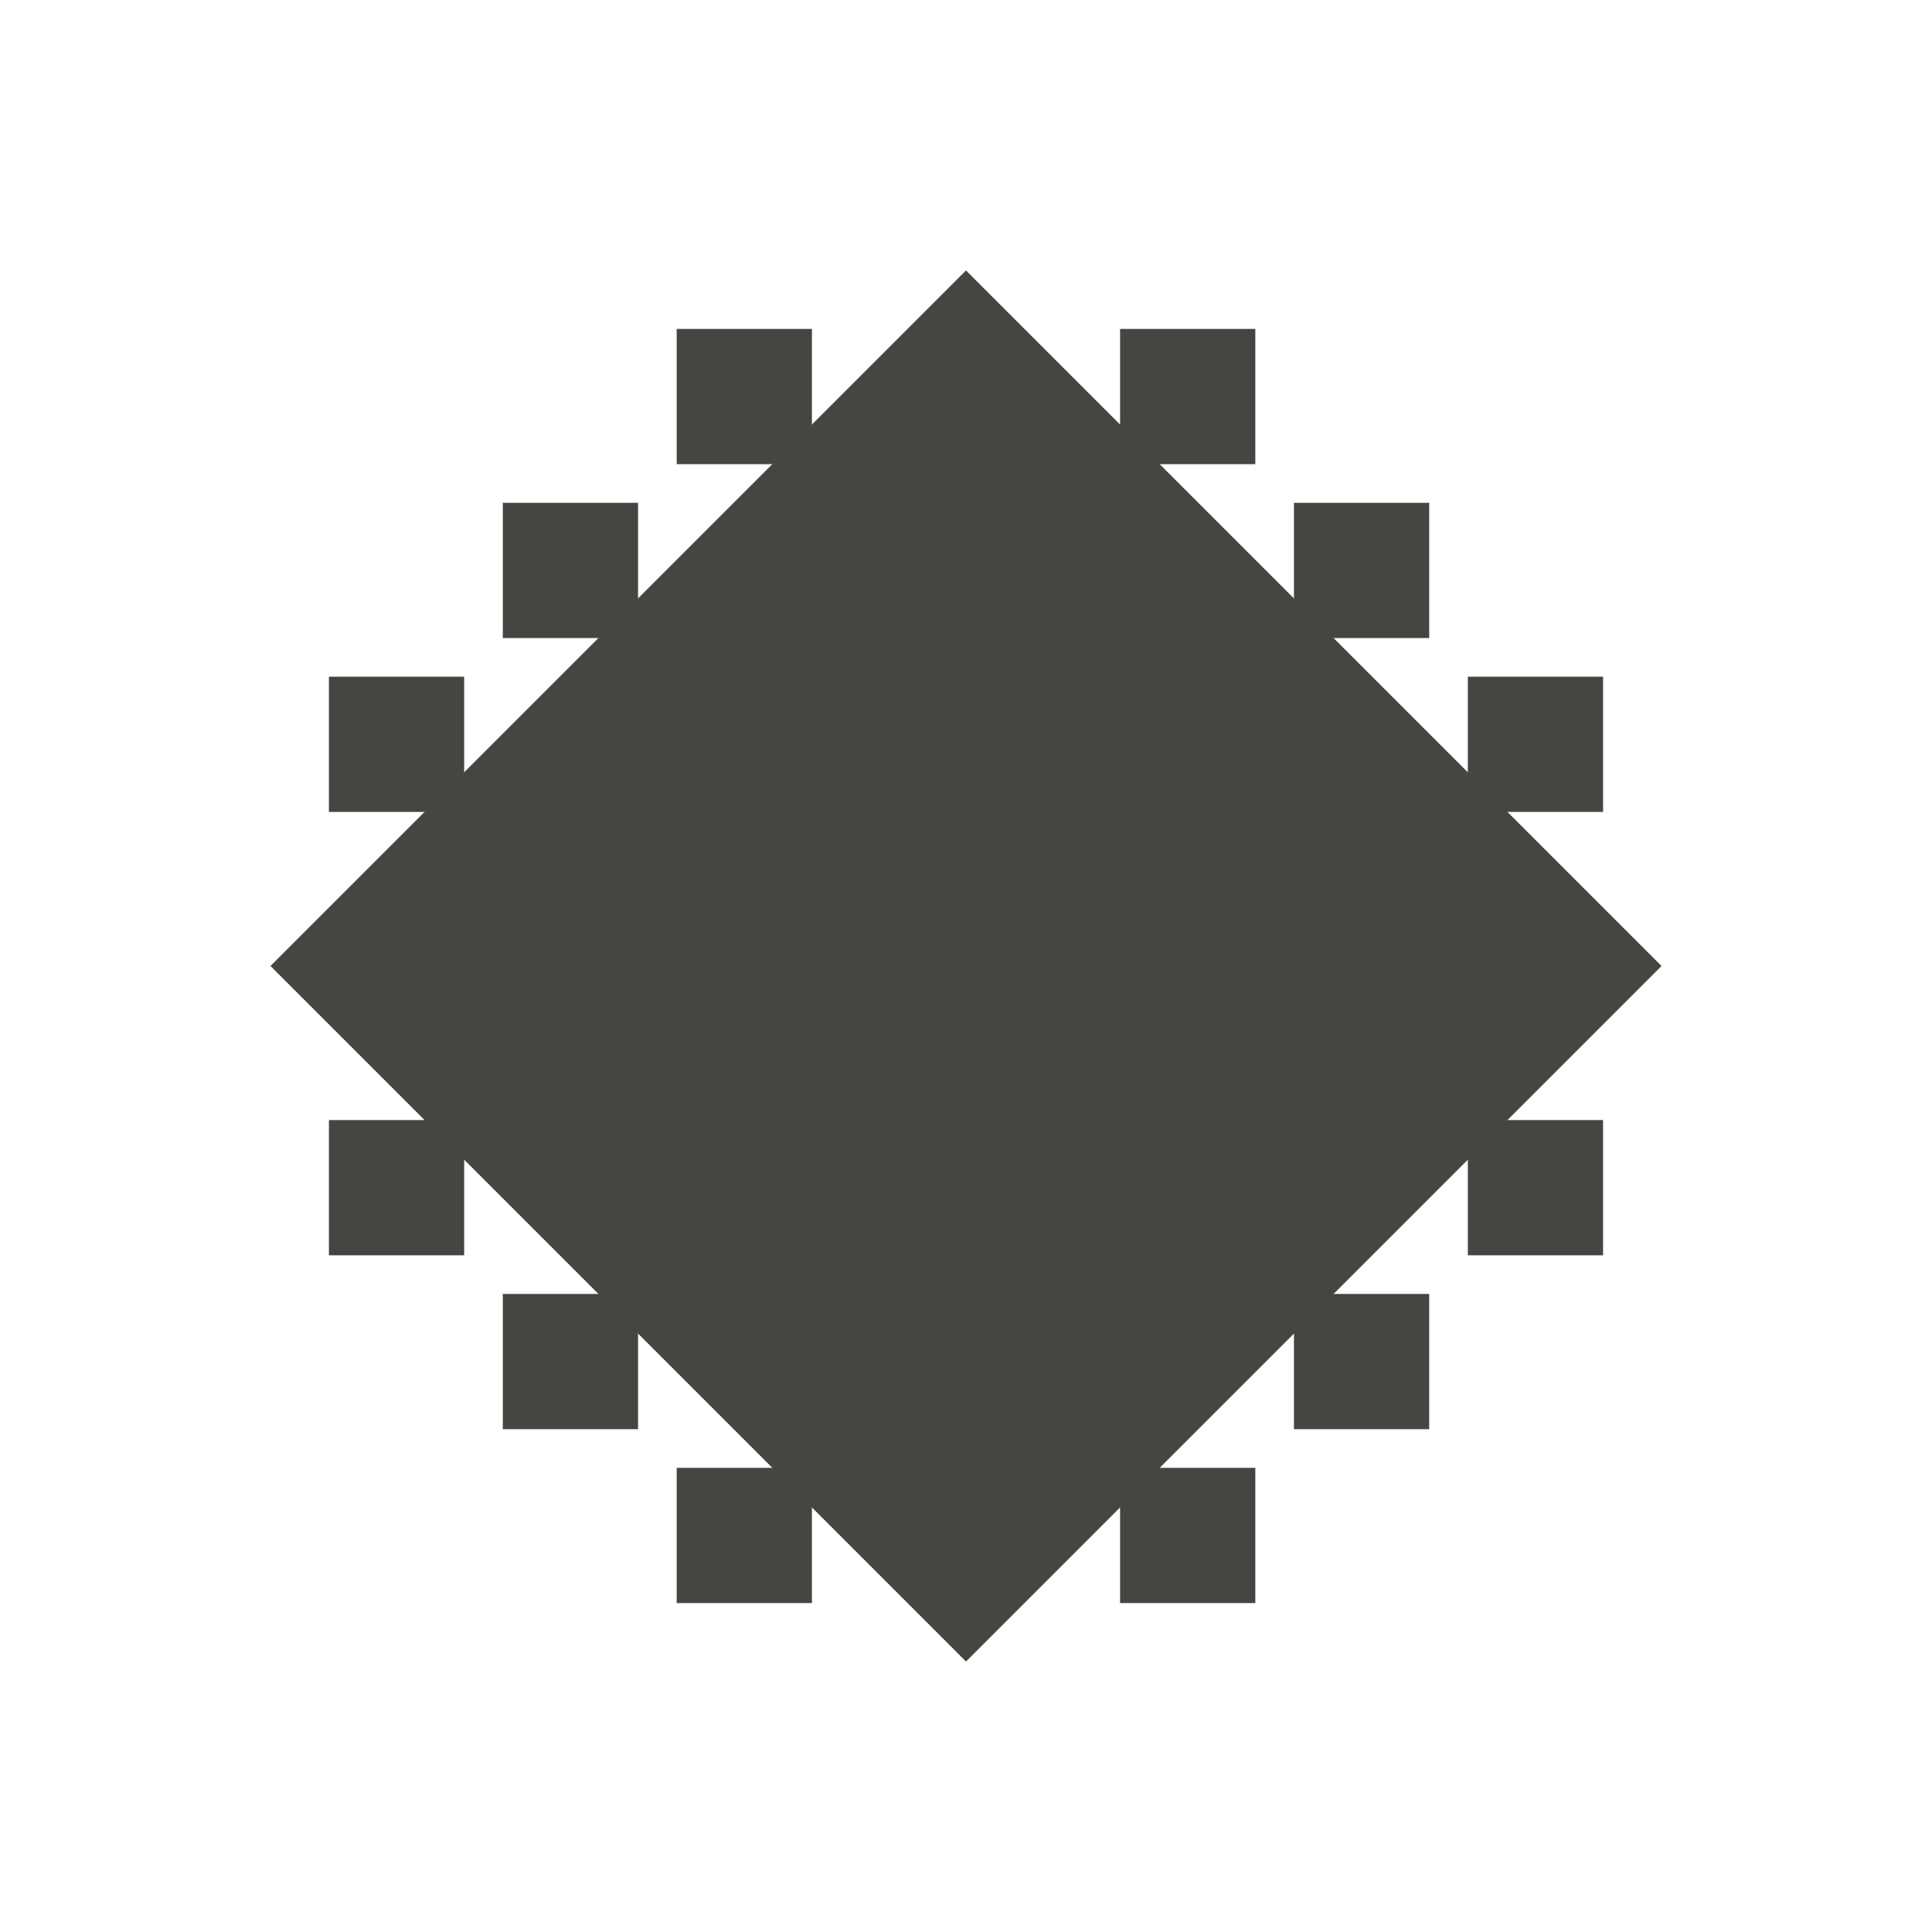
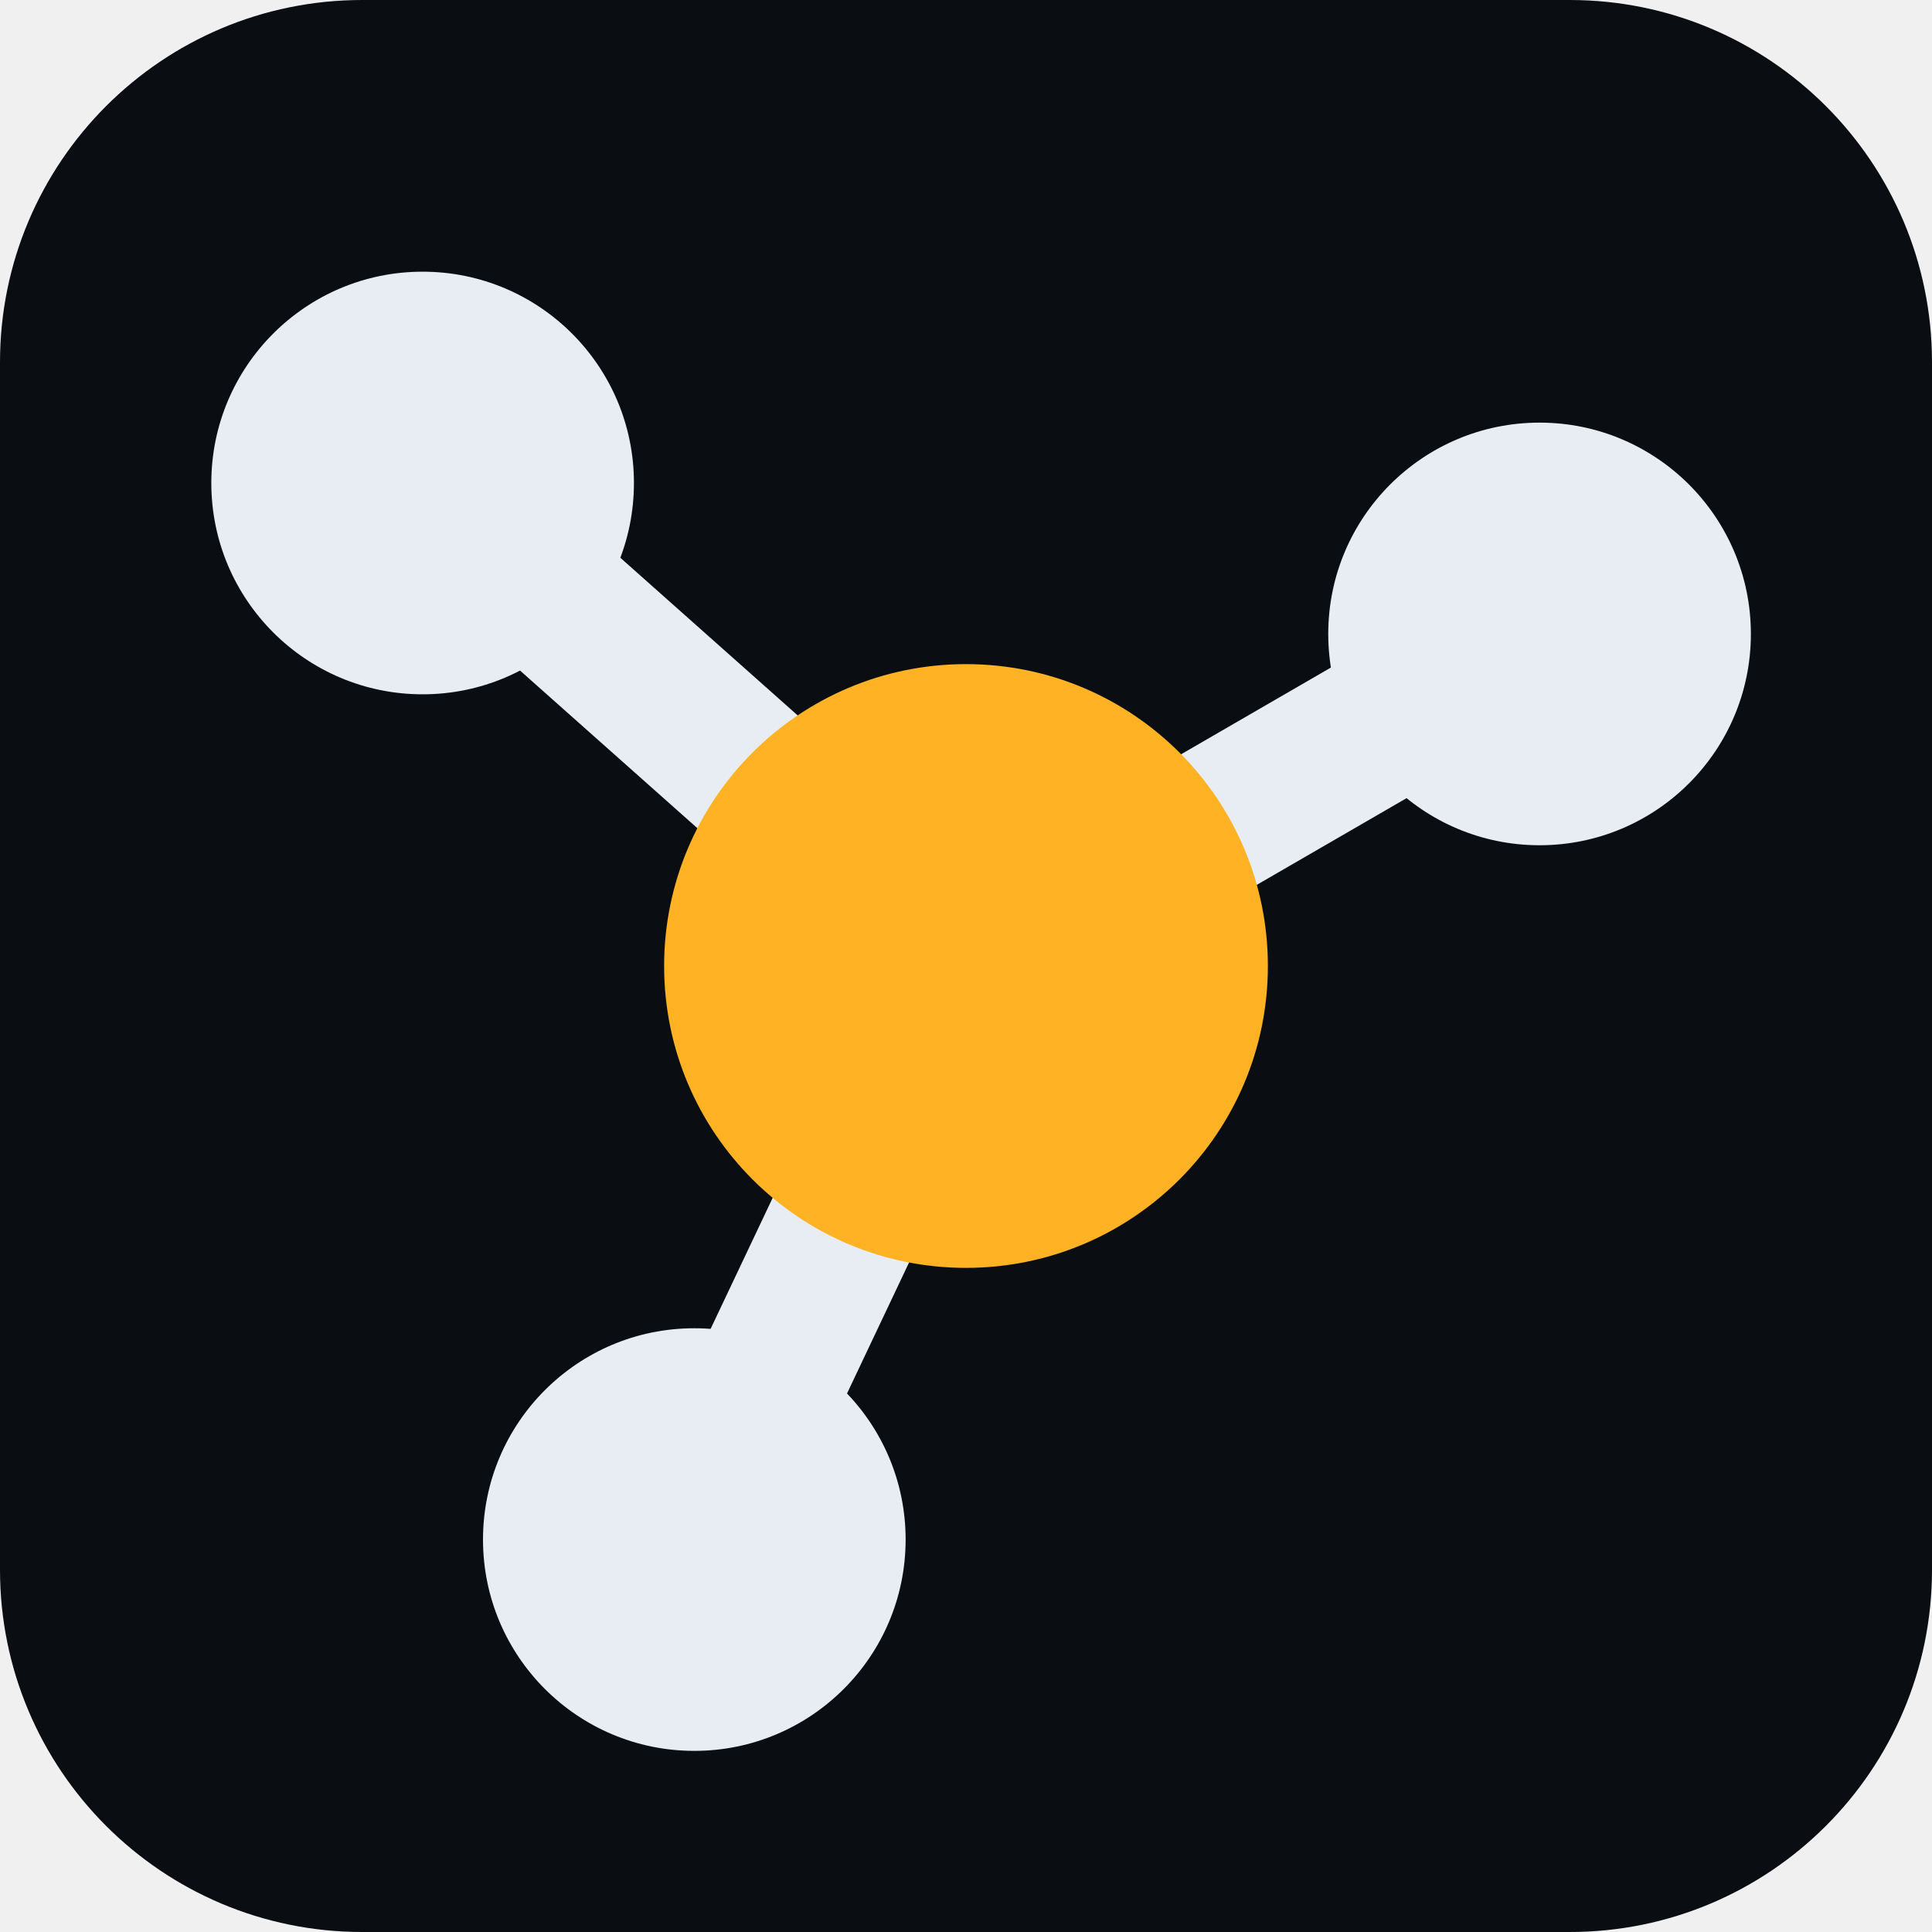
- <svg xmlns="http://www.w3.org/2000/svg" viewBox="0 0 100 100">
-   <rect width="100" height="100" fill="#FFFFFF" />
-   <g fill="#454542">
-     <rect x="57.975" y="17.025" width="7" height="7" />
-     <rect x="66.975" y="26.025" width="7" height="7" />
-     <rect x="75.975" y="35.025" width="7" height="7" />
-     <rect x="75.975" y="57.975" width="7" height="7" />
-     <rect x="66.975" y="66.975" width="7" height="7" />
-     <rect x="57.975" y="75.975" width="7" height="7" />
-     <rect x="35.025" y="75.975" width="7" height="7" />
-     <rect x="26.025" y="66.975" width="7" height="7" />
-     <rect x="17.025" y="57.975" width="7" height="7" />
-     <rect x="17.025" y="35.025" width="7" height="7" />
-     <rect x="26.025" y="26.025" width="7" height="7" />
-     <rect x="35.025" y="17.025" width="7" height="7" />
-     <polygon points="50,14 86,50 50,86 14,50" />
-   </g>
+ <svg xmlns="http://www.w3.org/2000/svg" viewBox="0 0 64 64" fill="none">
+   <rect width="64" height="64" rx="12" fill="#0A0E13" />
+   <line x1="32" y1="32" x2="14" y2="16" stroke="#E7EDF3" stroke-width="5" />
+   <line x1="32" y1="32" x2="51" y2="21" stroke="#E7EDF3" stroke-width="5" />
+   <line x1="32" y1="32" x2="23" y2="51" stroke="#E7EDF3" stroke-width="5" />
+   <circle cx="14" cy="16" r="7" fill="#E7EDF3" />
+   <circle cx="51" cy="21" r="7" fill="#E7EDF3" />
+   <circle cx="23" cy="51" r="7" fill="#E7EDF3" />
+   <circle cx="32" cy="32" r="10" fill="#FFB224" />
</svg>
